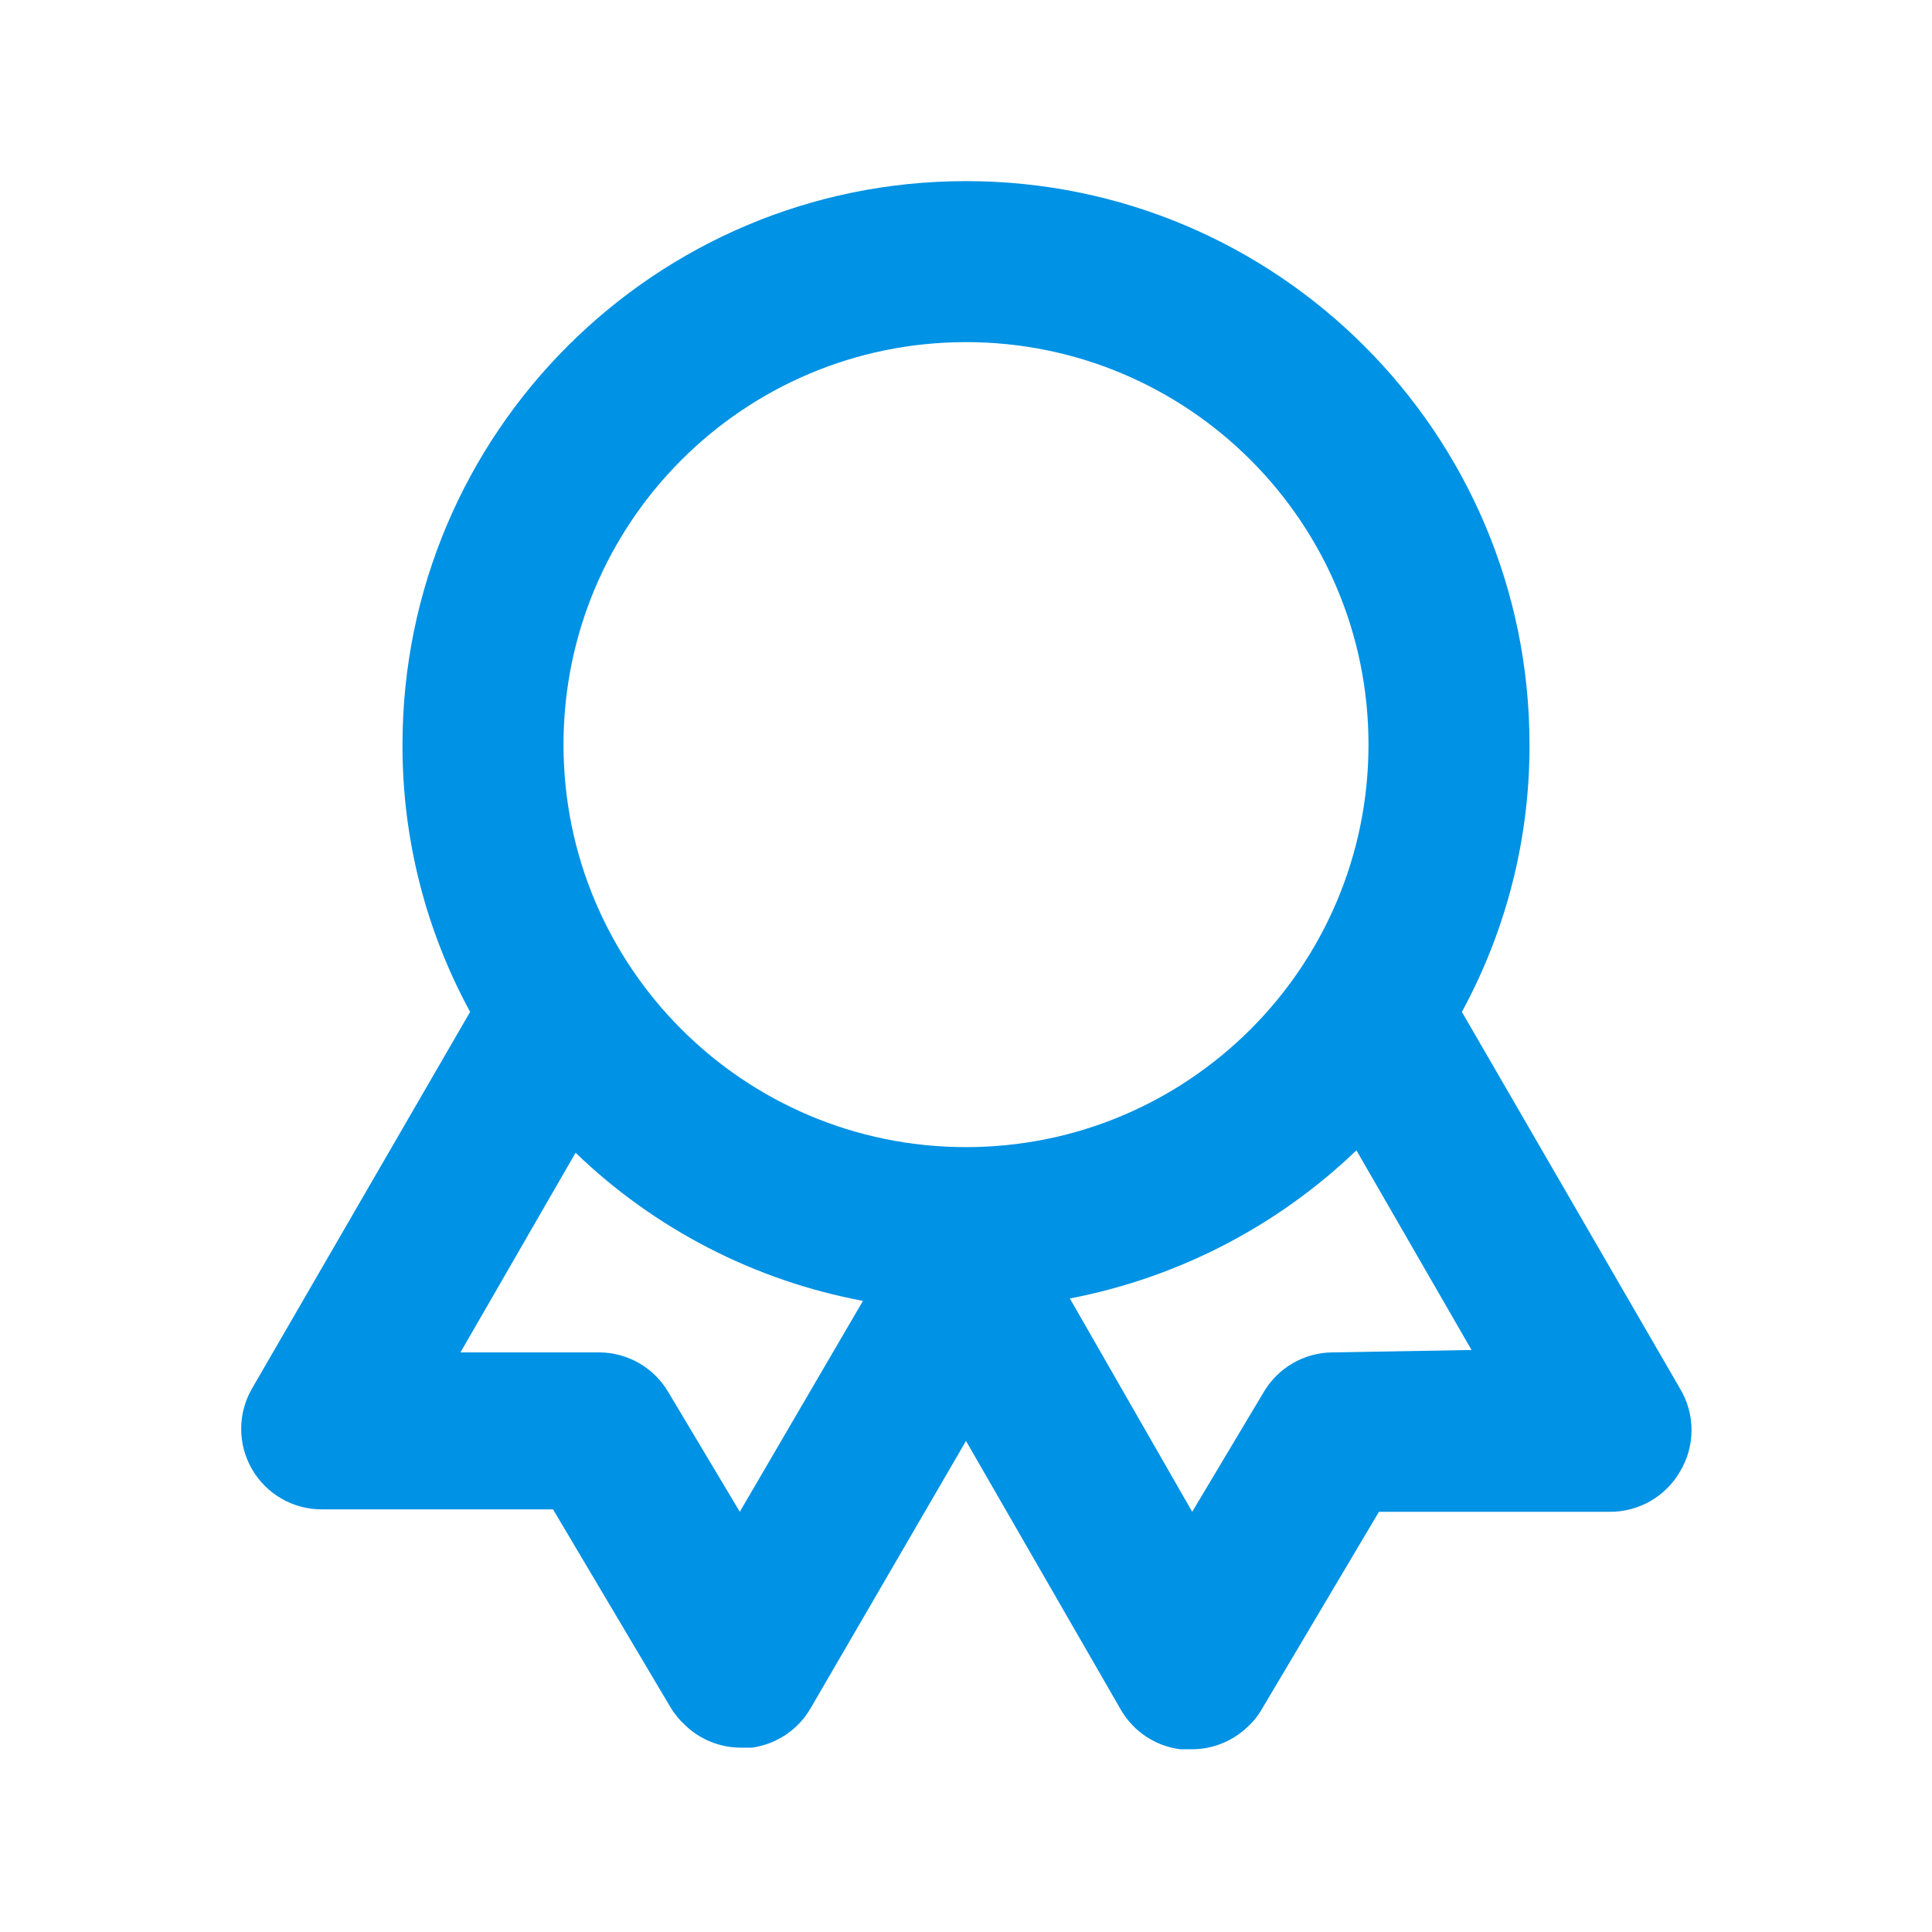
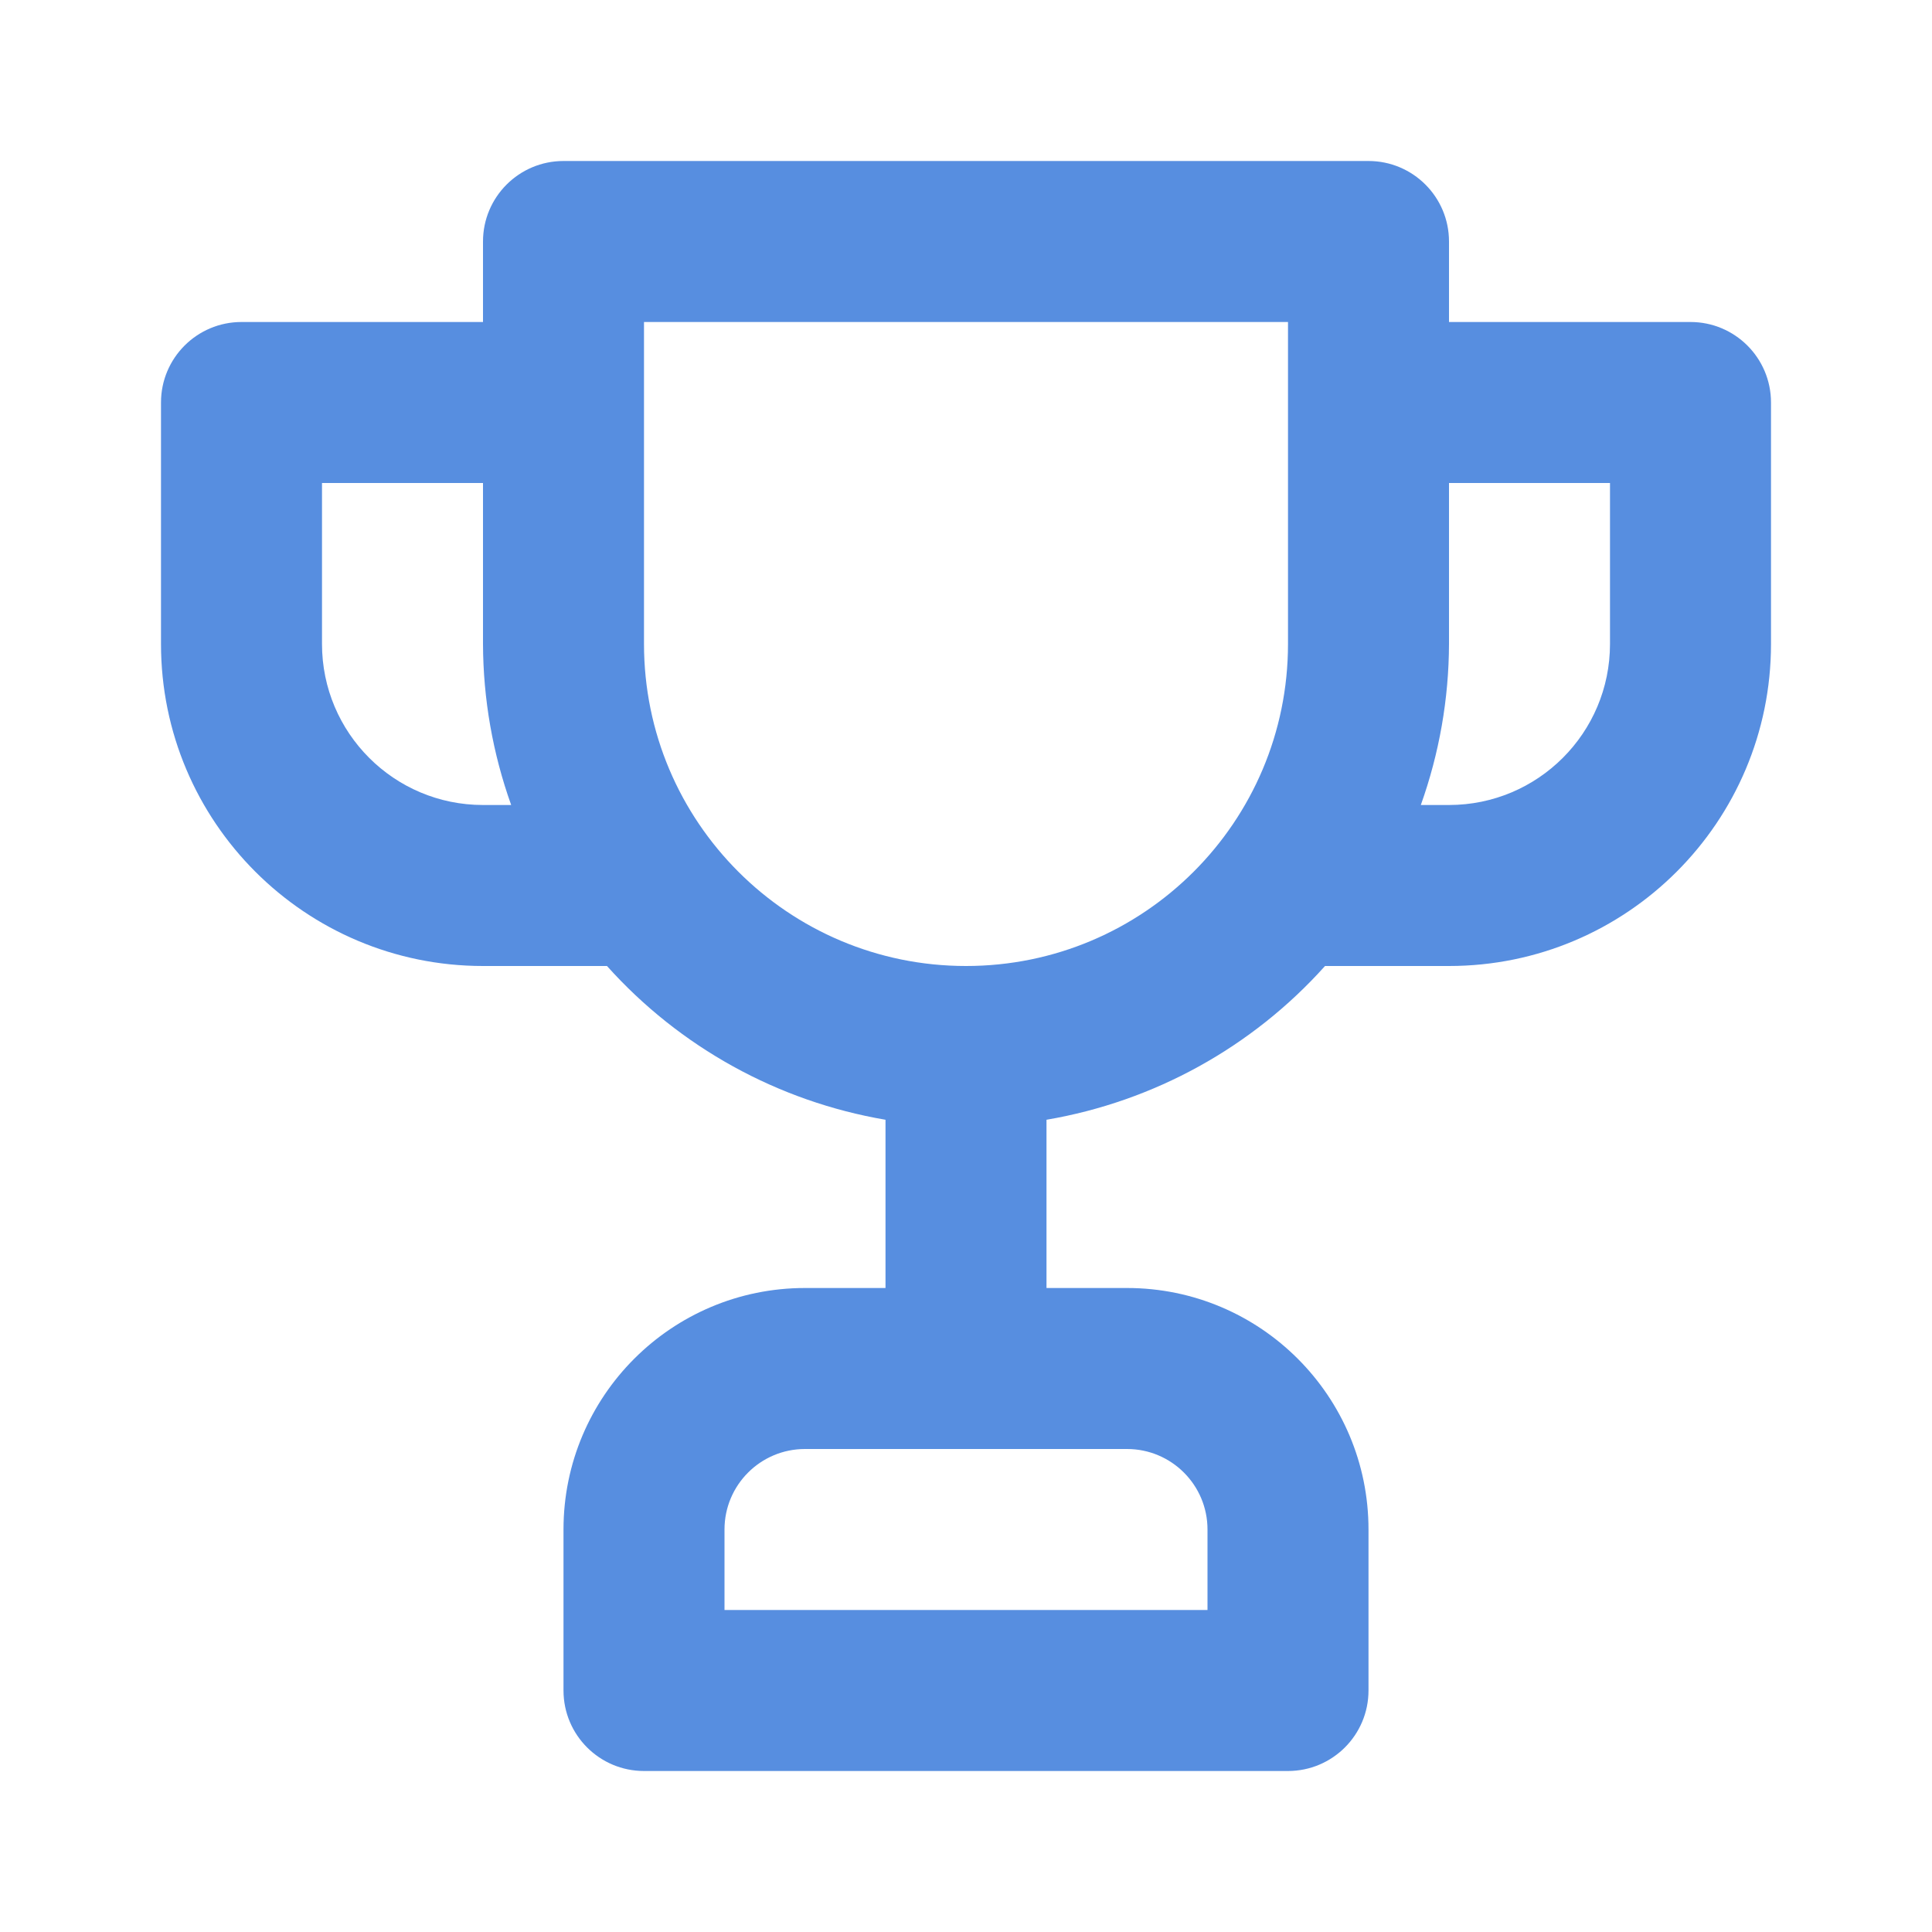
<svg xmlns="http://www.w3.org/2000/svg" data-name="Layer 1" viewBox="0 0 24 24">
-   <path fill="#0092E4" d="M20.87,17.25l-2.71-4.68A6.9,6.9,0,0,0,19,9.25a7,7,0,0,0-14,0,6.9,6.9,0,0,0,.84,3.32L3.13,17.25A1,1,0,0,0,4,18.75l2.87,0,1.46,2.46a1,1,0,0,0,.18.22,1,1,0,0,0,.69.28h.14a1,1,0,0,0,.73-.49L12,17.9l1.93,3.35a1,1,0,0,0,.73.48h.14a1,1,0,0,0,.7-.28.87.87,0,0,0,.17-.21l1.46-2.46,2.87,0a1,1,0,0,0,.87-.5A1,1,0,0,0,20.87,17.25ZM9.19,18.78,8.3,17.29a1,1,0,0,0-.85-.49l-1.73,0,1.43-2.48a7,7,0,0,0,3.57,1.84ZM12,14.25a5,5,0,1,1,5-5A5,5,0,0,1,12,14.25Zm4.55,2.55a1,1,0,0,0-.85.49l-.89,1.49-1.52-2.65a7.06,7.06,0,0,0,3.56-1.84l1.43,2.48Z" />
+   <path fill="#578EE0" d="M21,4H18V3a1,1,0,0,0-1-1H7A1,1,0,0,0,6,3V4H3A1,1,0,0,0,2,5V8a4,4,0,0,0,4,4H7.54A6,6,0,0,0,11,13.91V16H10a3,3,0,0,0-3,3v2a1,1,0,0,0,1,1h8a1,1,0,0,0,1-1V19a3,3,0,0,0-3-3H13V13.91A6,6,0,0,0,16.46,12H18a4,4,0,0,0,4-4V5A1,1,0,0,0,21,4ZM6,10A2,2,0,0,1,4,8V6H6V8a6,6,0,0,0,.35,2Zm8,8a1,1,0,0,1,1,1v1H9V19a1,1,0,0,1,1-1ZM16,8A4,4,0,0,1,8,8V4h8Zm4,0a2,2,0,0,1-2,2h-.35A6,6,0,0,0,18,8V6h2Z" />
</svg>
